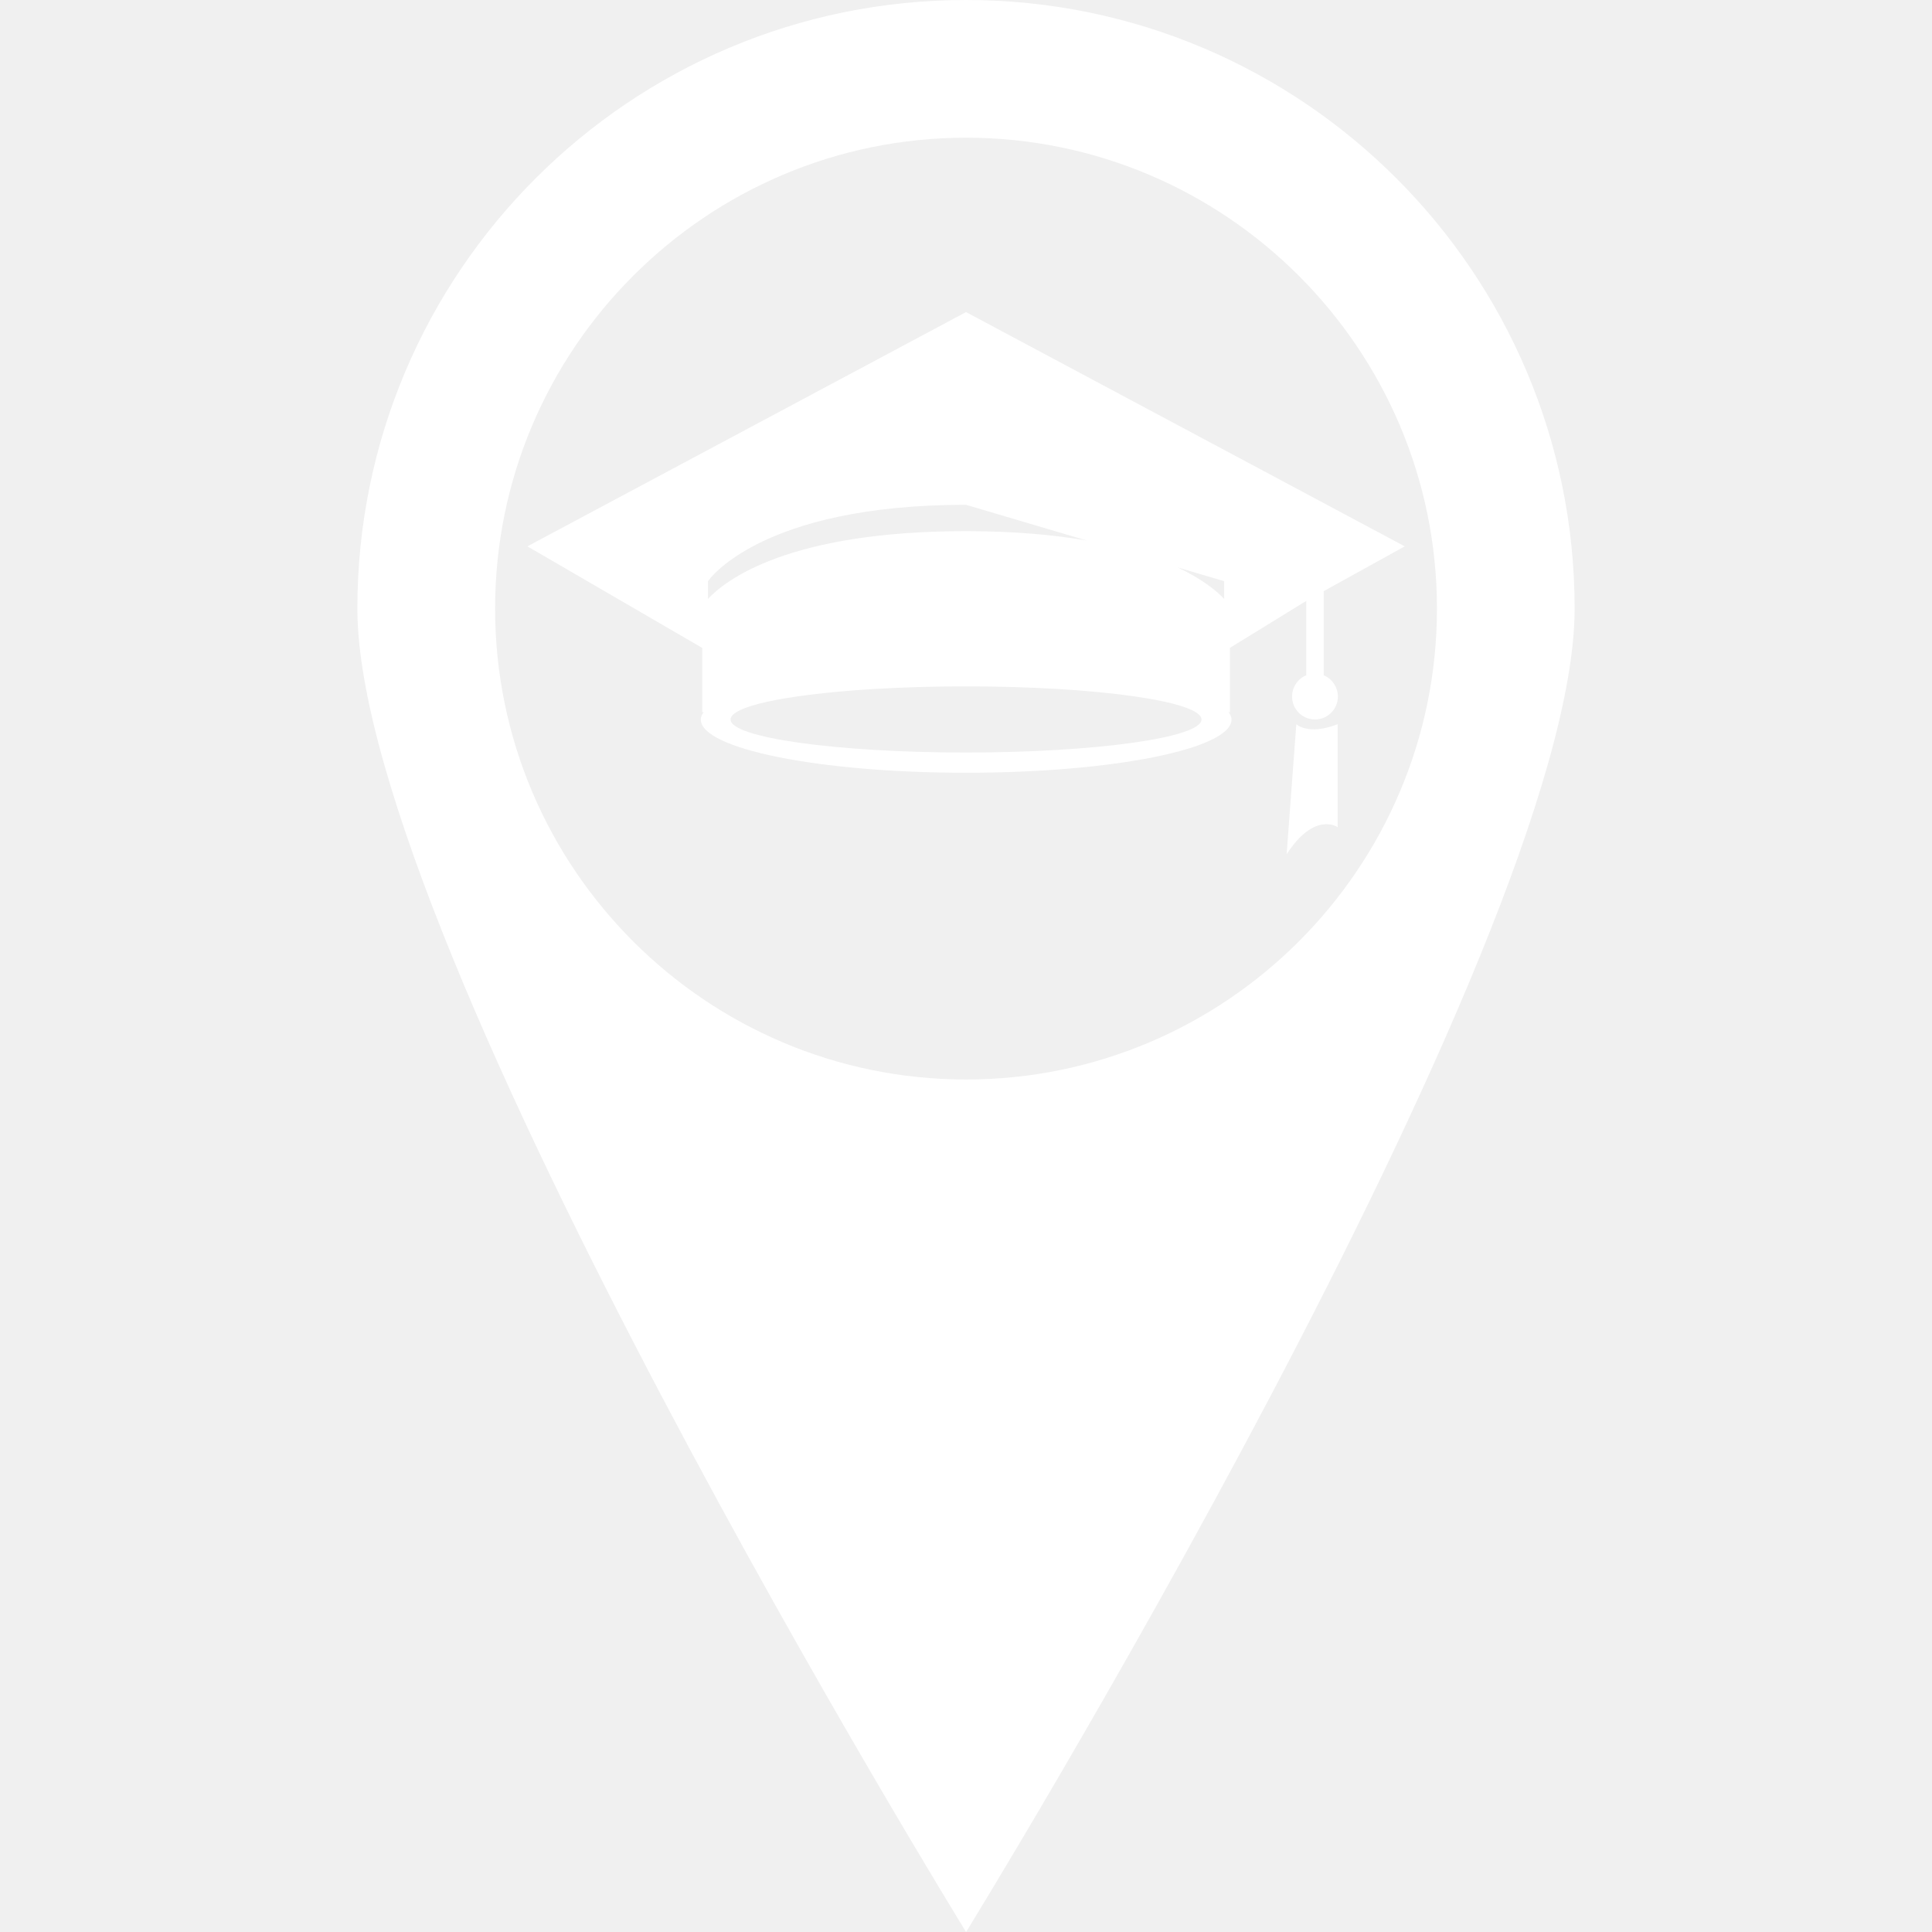
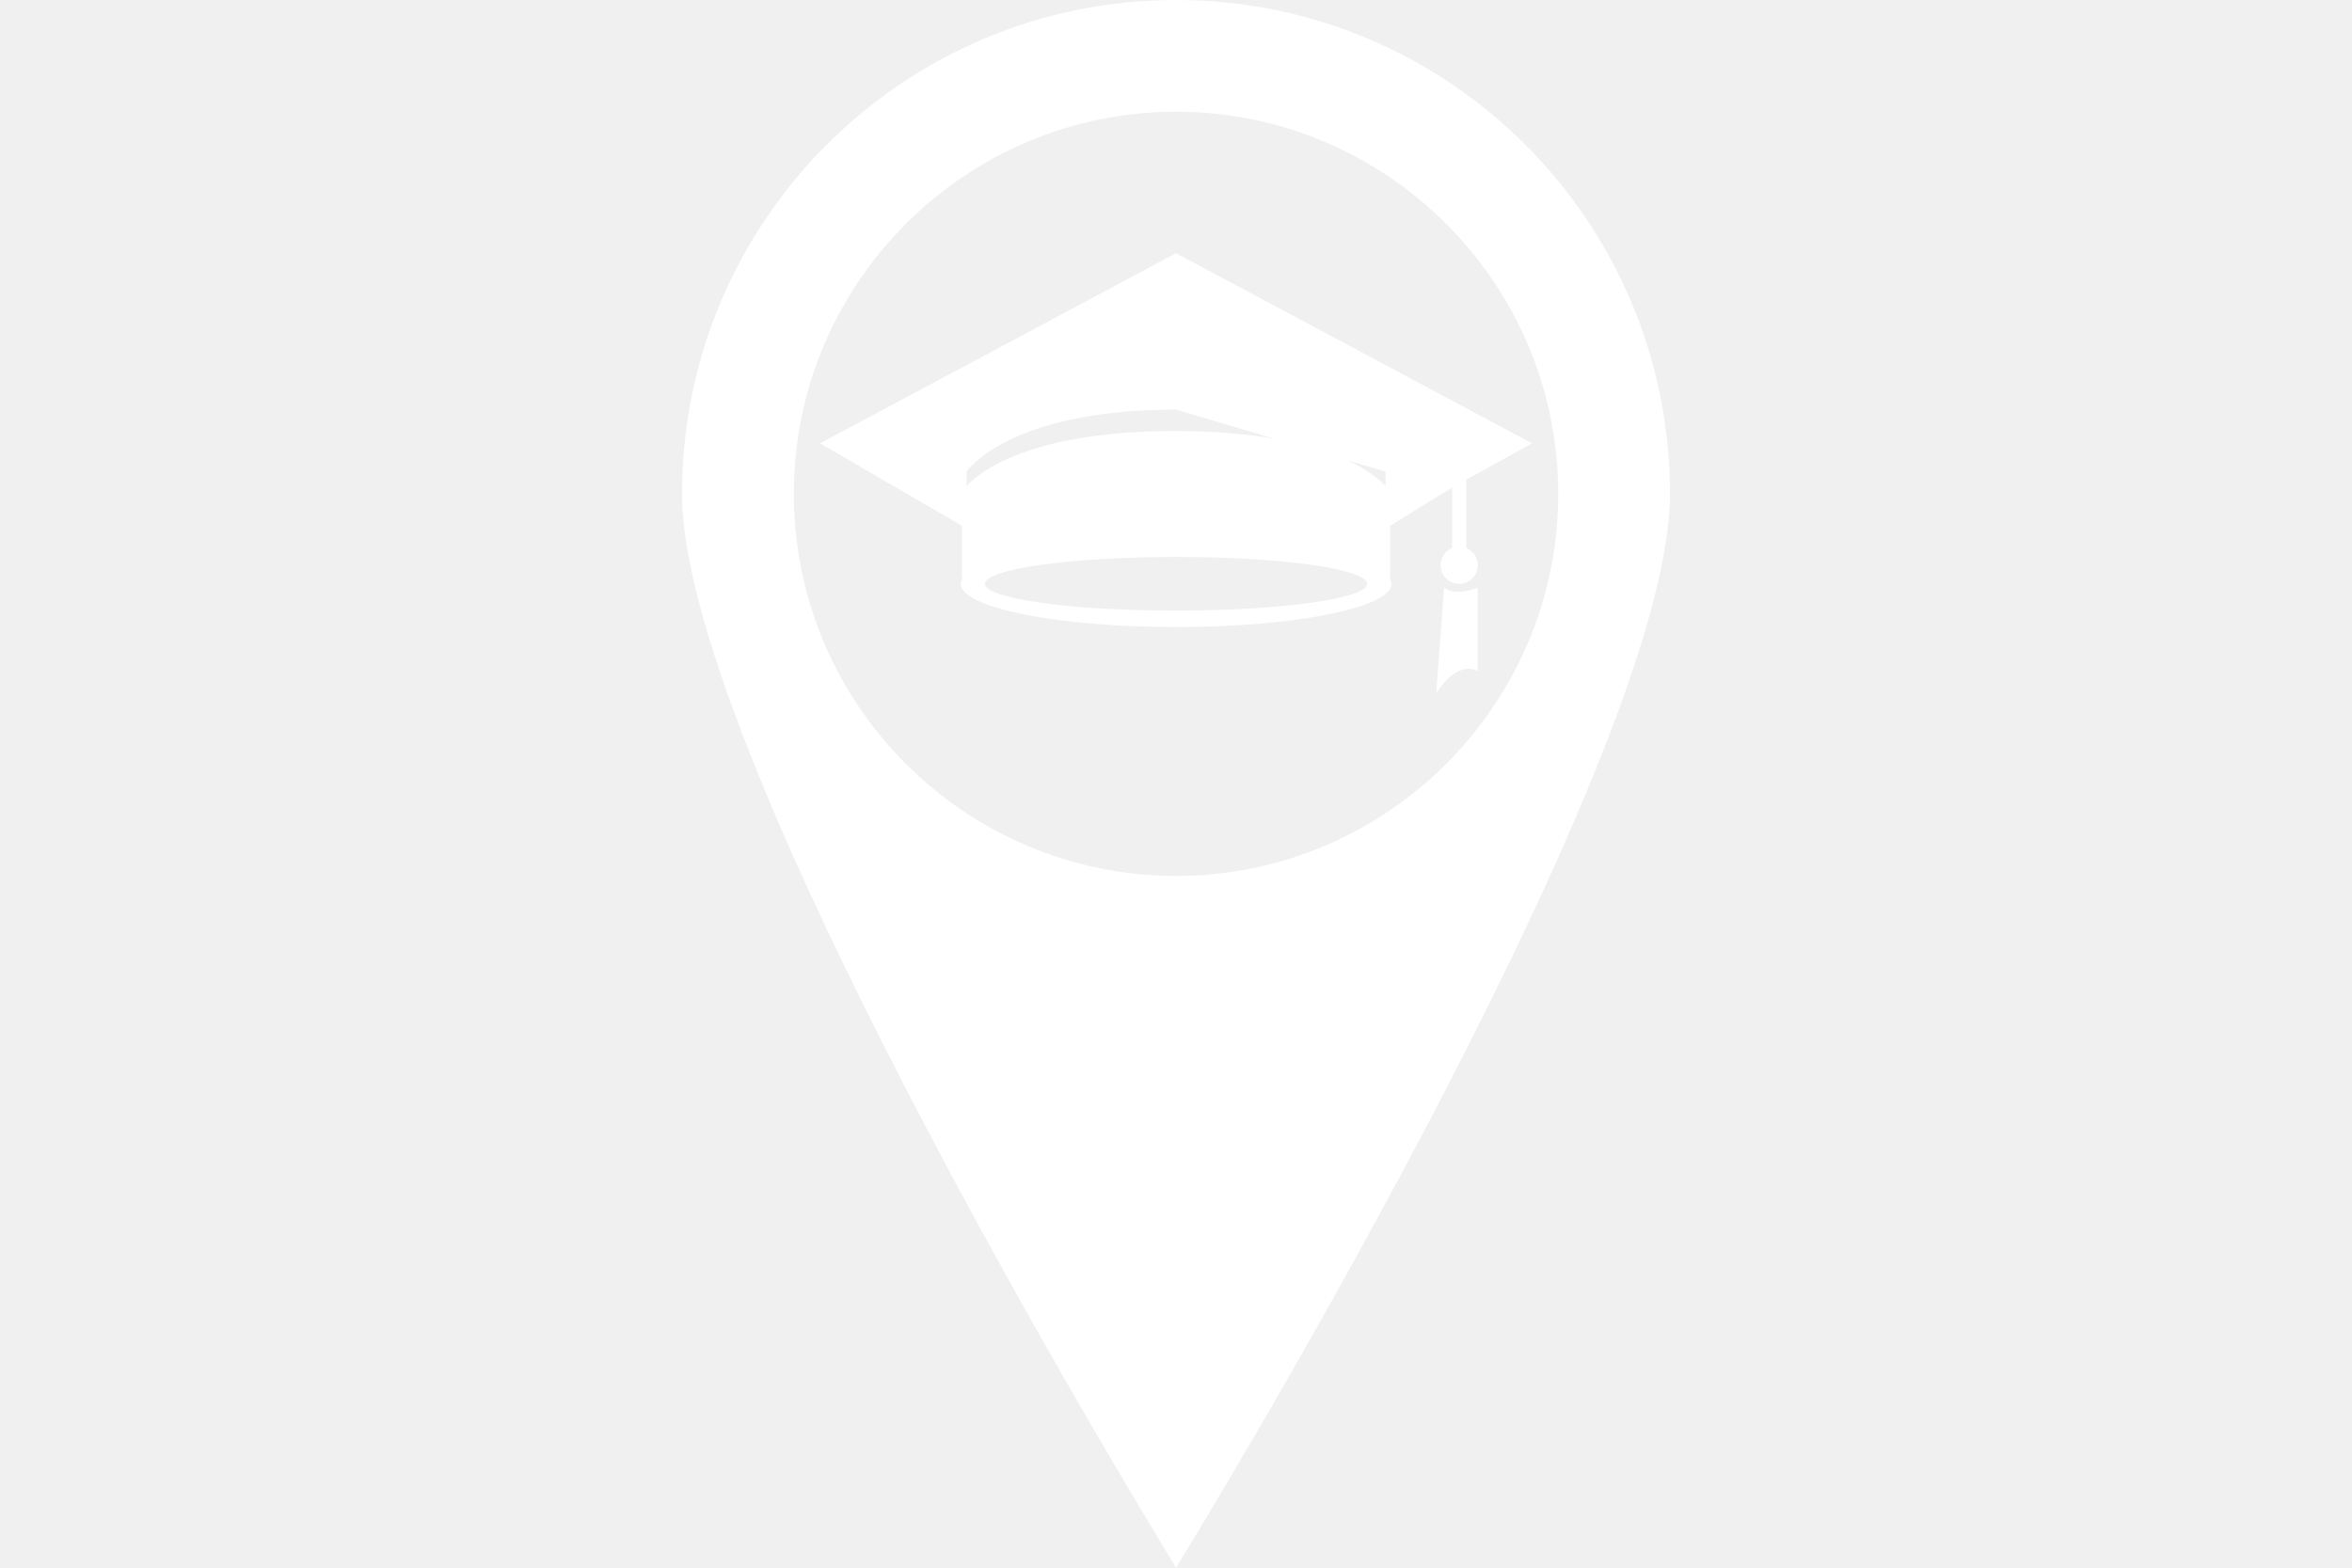
- <svg xmlns="http://www.w3.org/2000/svg" version="1.1" id="Capa_1" x="0px" y="0px" viewBox="0 0 640.962 640.962" style="enable-background:new 0 0 640.962 640.962;" xml:space="preserve" width="50" height="50">
+ <svg xmlns="http://www.w3.org/2000/svg" version="1.1" id="Capa_1" x="0px" y="0px" viewBox="0 0 640.962 640.962" style="enable-background:new 0 0 640.962 640.962;" xml:space="preserve" width="150" height="100">
  <g>
    <path style="fill:#FFFFFF;" d="M443.79,240.268v34.156c0,0-7.64-5.383-16.932,8.989l3.205-43.155       C430.063,240.258,433.913,244.078,443.79,240.268z M443.859,231.103c0,4.182-3.39,7.591-7.591,7.591s-7.611-3.41-7.611-7.591       c0-3.175,1.944-5.95,4.709-7.074V199.35l-25.324,15.583v21.436l-0.508-0.215c0.586,0.821,1.036,1.671,1.036,2.55       c0,9.751-39.462,17.664-88.078,17.664c-48.607,0-88-7.924-88-17.664c0-0.87,0.401-1.729,1.016-2.55l-0.528,0.215v-21.416       l-58.005-33.697l145.517-77.722l145.546,77.722l-26.887,14.87v27.904C441.895,225.153,443.839,227.918,443.859,231.103z        M320.481,176.215c16.062,0,29.203,1.231,40.087,3.117l-40.087-11.861c-68.723,0-85.606,25.354-85.606,25.354v5.882       C240.659,192.492,261.498,176.215,320.481,176.215z M398.613,238.705c0-6.058-34.987-10.991-78.142-10.991       s-78.103,4.934-78.103,10.991c0,5.999,34.948,10.952,78.103,10.952S398.623,244.704,398.613,238.705z M406.136,192.814       l-15.456-4.572c8.432,3.976,13.151,8.002,15.456,10.454V192.814z M522.401,201.91c0,111.526-201.891,439.052-201.891,439.052       S118.561,313.437,118.561,201.91C118.561,90.433,208.984,0,320.5,0C432.007,0,522.401,90.433,522.401,201.91z M476.725,201.91       c0-86.114-70.101-156.225-156.215-156.225c-86.173,0-156.254,70.101-156.254,156.225c0,86.153,70.081,156.225,156.254,156.225       C406.605,358.135,476.725,288.064,476.725,201.91z" />
  </g>
</svg>
